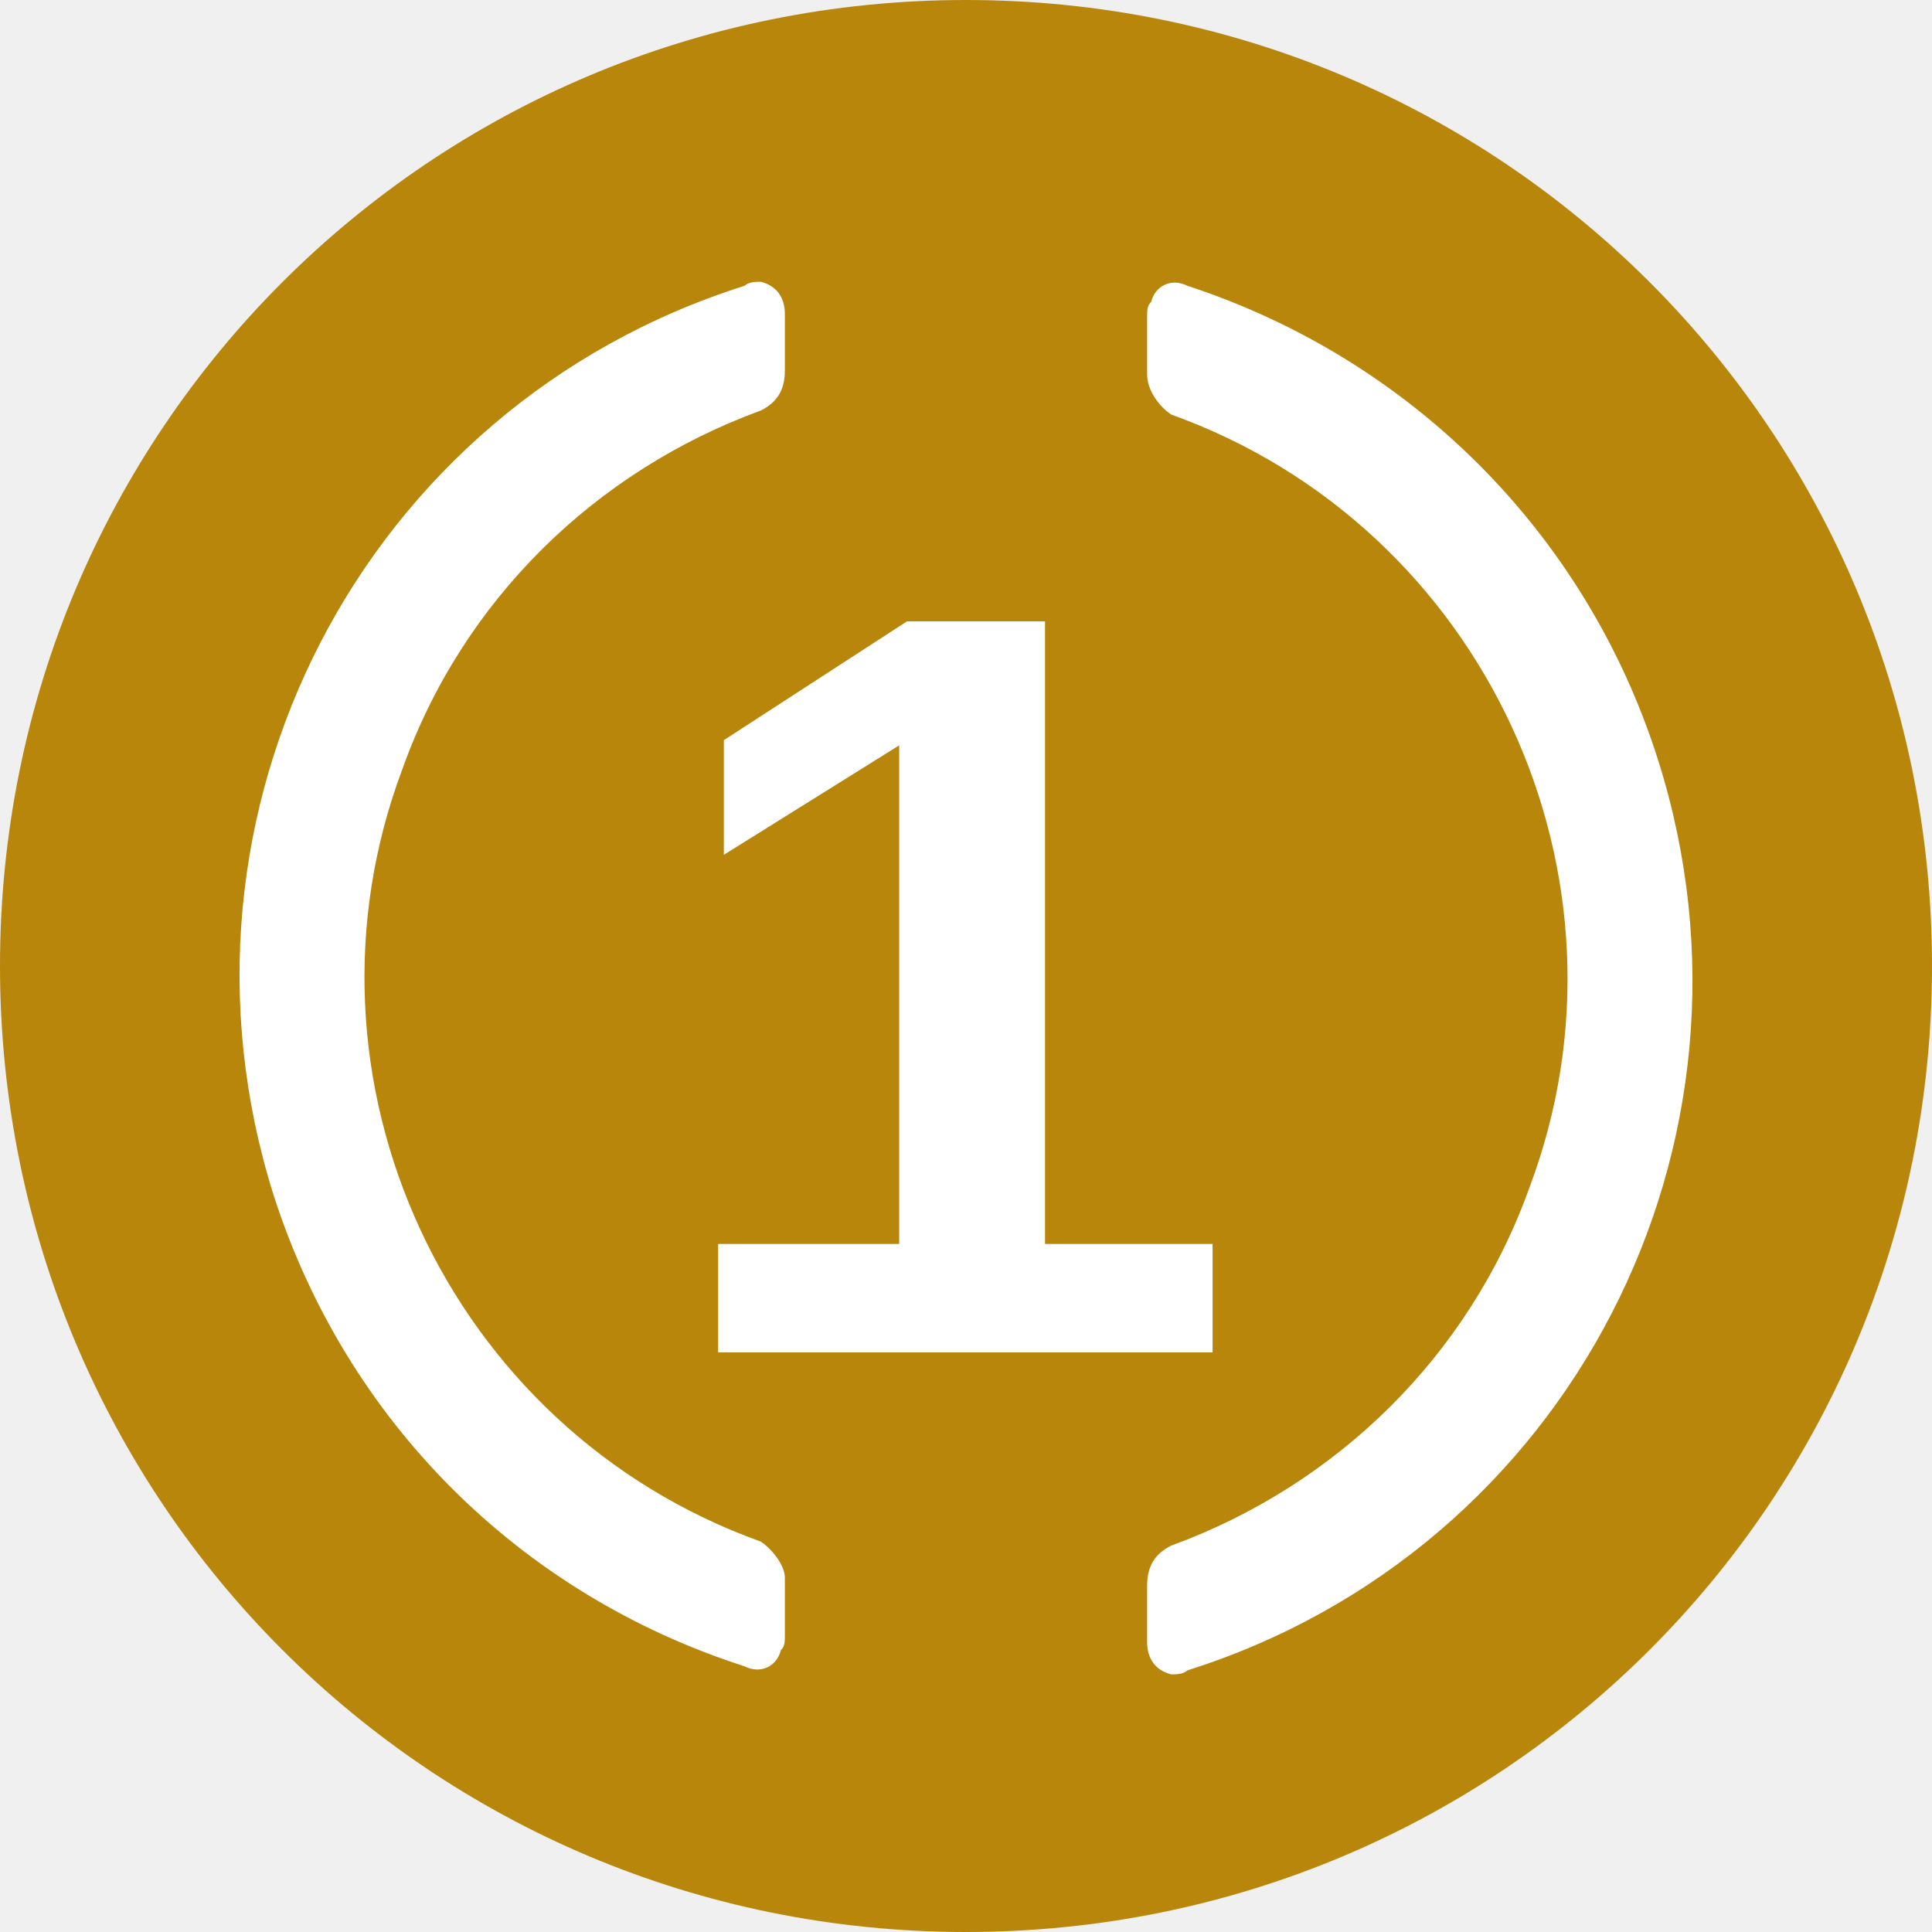
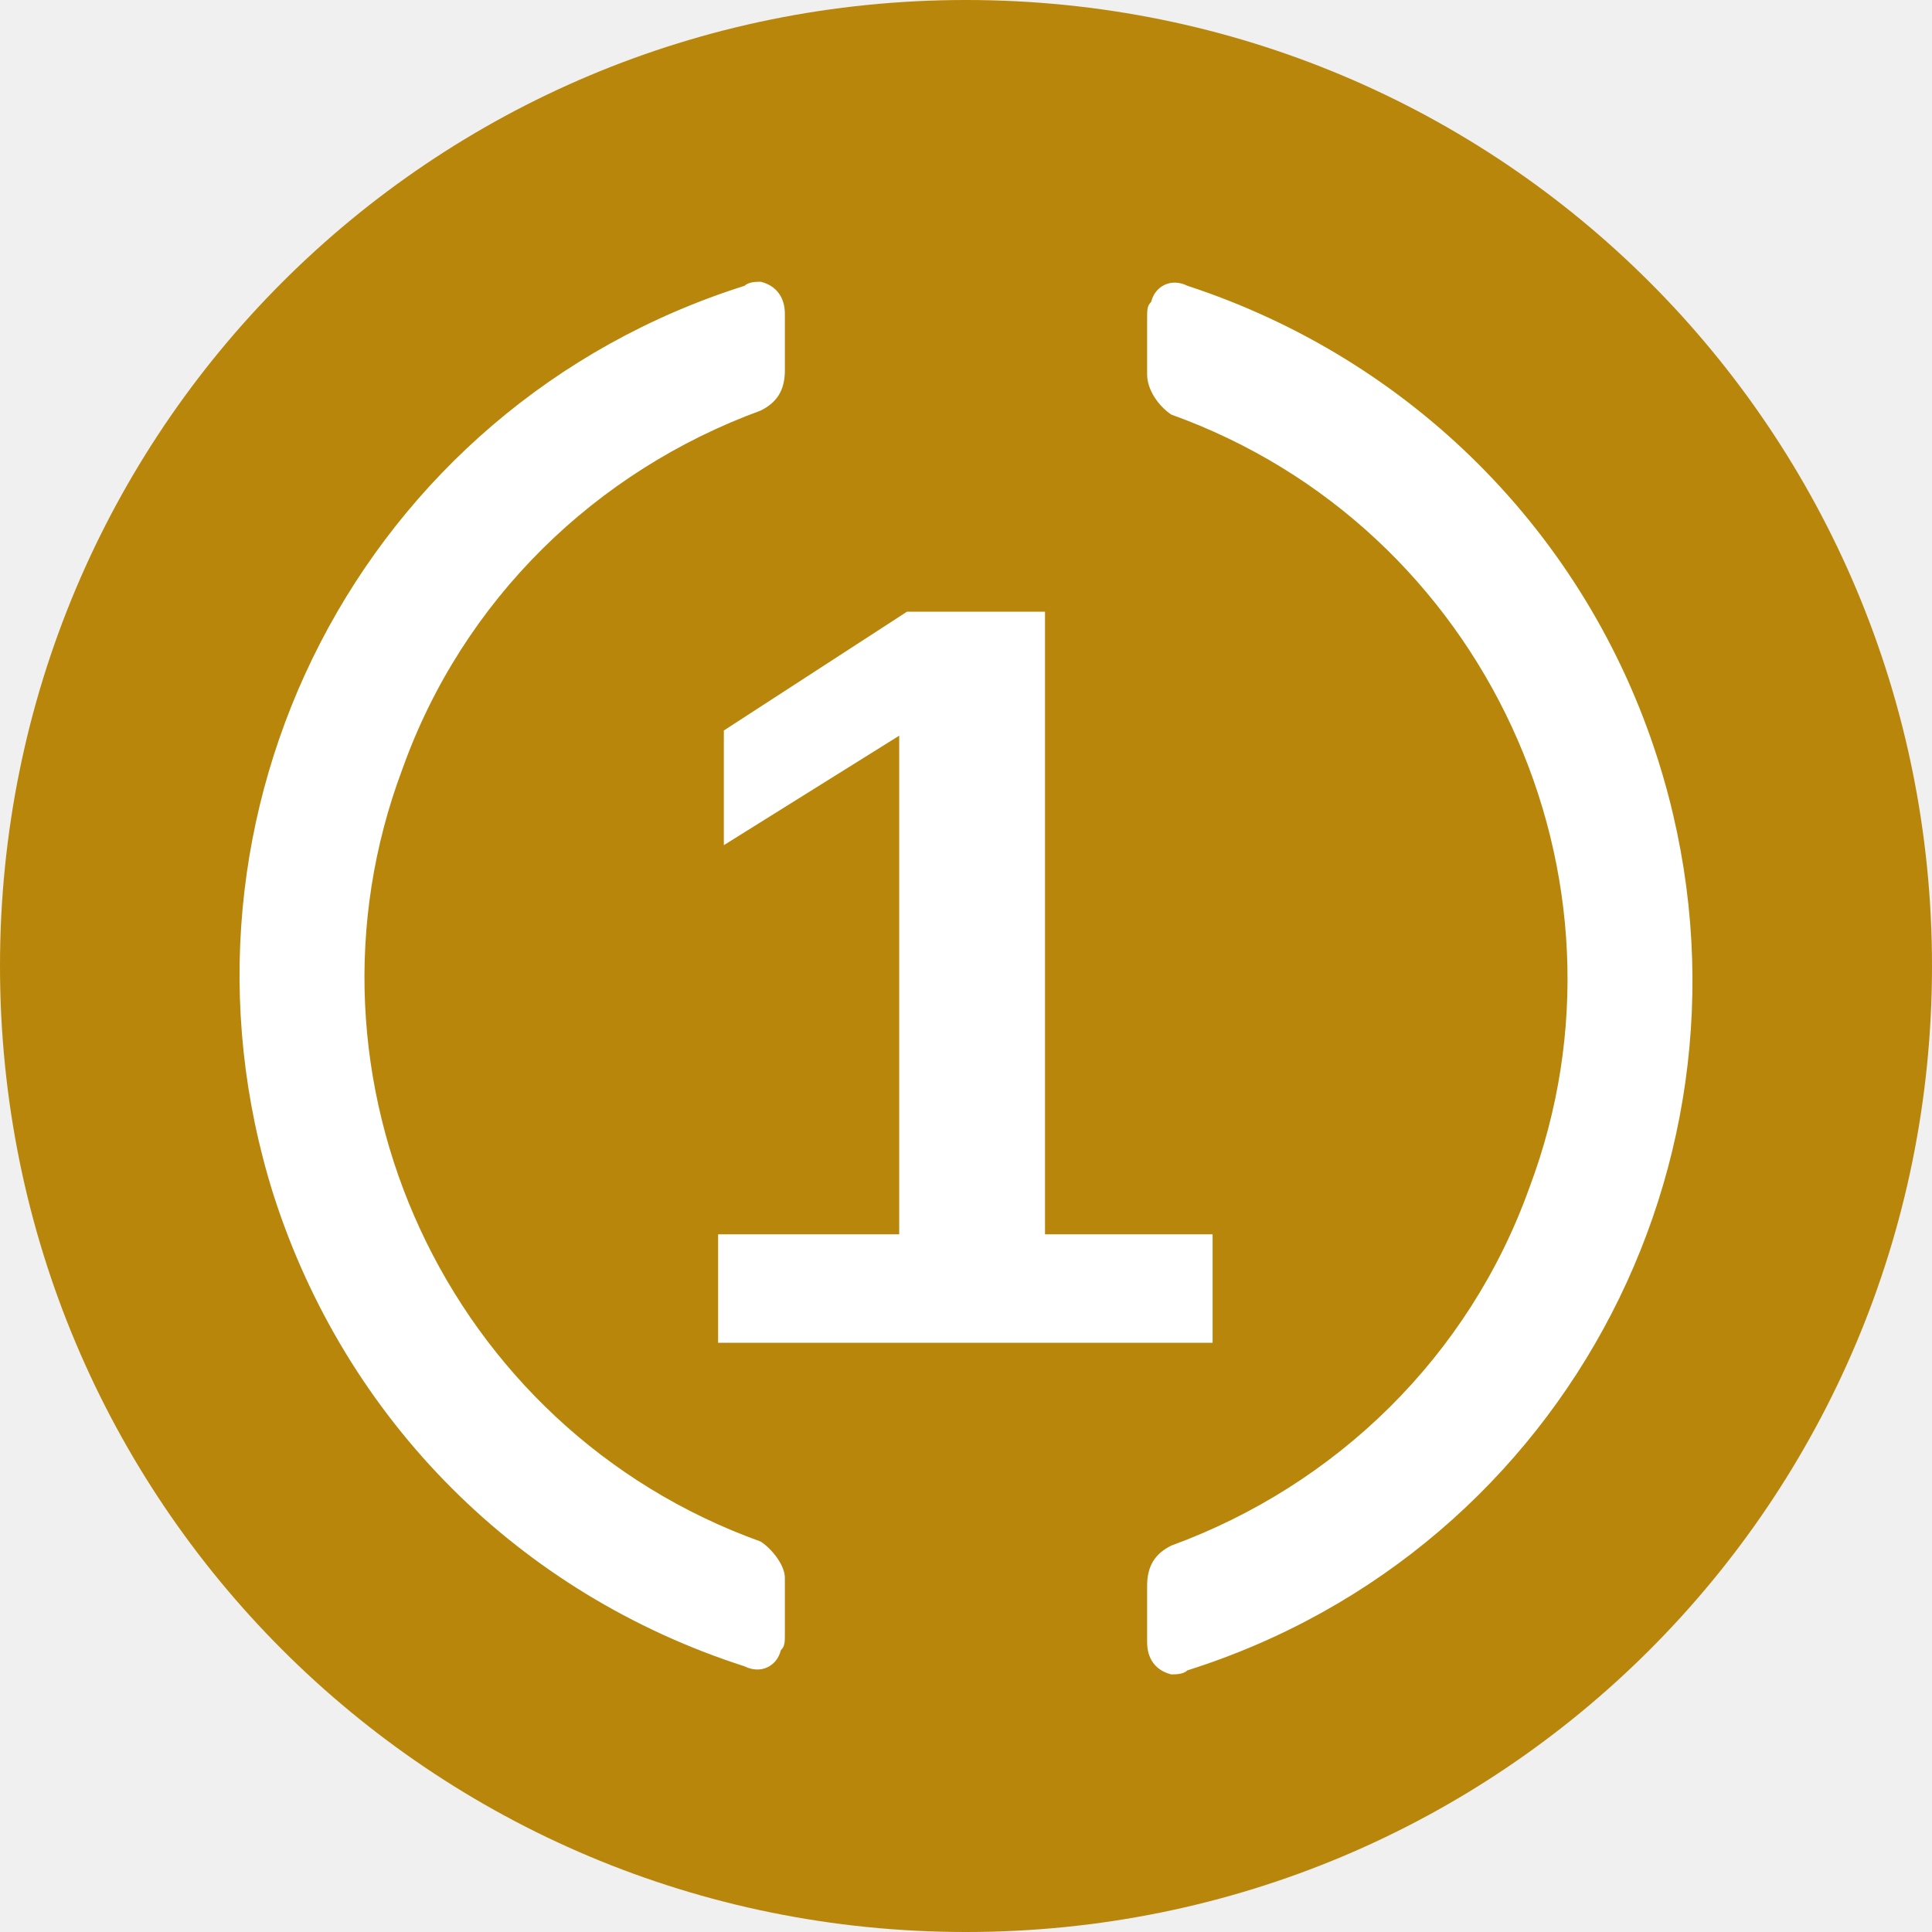
- <svg xmlns="http://www.w3.org/2000/svg" data-name="86977684-12db-4850-8f30-233a7c267d11" viewBox="0 0 2000 2000">
+ <svg xmlns="http://www.w3.org/2000/svg" data-name="86977684-12db-4850-8f30-233a7c267d11" width="32" height="32" viewBox="0 0 2000 2000">
  <path d="M1000 2000c554.17 0 1000-445.83 1000-1000S1554.17 0 1000 0 0 445.83 0 1000s445.83 1000 1000 1000z" fill="#B8860B" />
-   <text x="980" y="1400" fill="#fff" font-family="Arial, sans-serif" font-size="1100" font-weight="bold" text-anchor="middle">1</text>
+   <text x="980" y="1390" fill="#fff" font-family="Arial, sans-serif" font-size="1100" font-weight="bold" text-anchor="middle">1</text>
  <path d="M787.5 1595.83c-325-116.66-491.67-479.16-370.83-800 62.5-175 200-308.33 370.83-370.83 16.67-8.33 25-20.83 25-41.67V325c0-16.67-8.33-29.17-25-33.33-4.17 0-12.5 0-16.67 4.16-395.83 125-612.5 545.84-487.5 941.67 75 233.33 254.17 412.5 487.5 487.5 16.67 8.33 33.34 0 37.5-16.67 4.17-4.16 4.17-8.33 4.17-16.66v-58.34c0-12.5-12.5-29.16-25-37.5zM1229.17 295.83c-16.67-8.33-33.34 0-37.5 16.67-4.17 4.17-4.17 8.33-4.17 16.67v58.33c0 16.67 12.5 33.33 25 41.67 325 116.66 491.67 479.16 370.83 800-62.5 175-200 308.33-370.83 370.83-16.67 8.33-25 20.83-25 41.67V1700c0 16.67 8.33 29.17 25 33.33 4.17 0 12.5 0 16.67-4.16 395.83-125 612.5-545.84 487.5-941.67-75-237.5-258.34-416.67-487.5-491.67z" fill="#fff" />
</svg>
